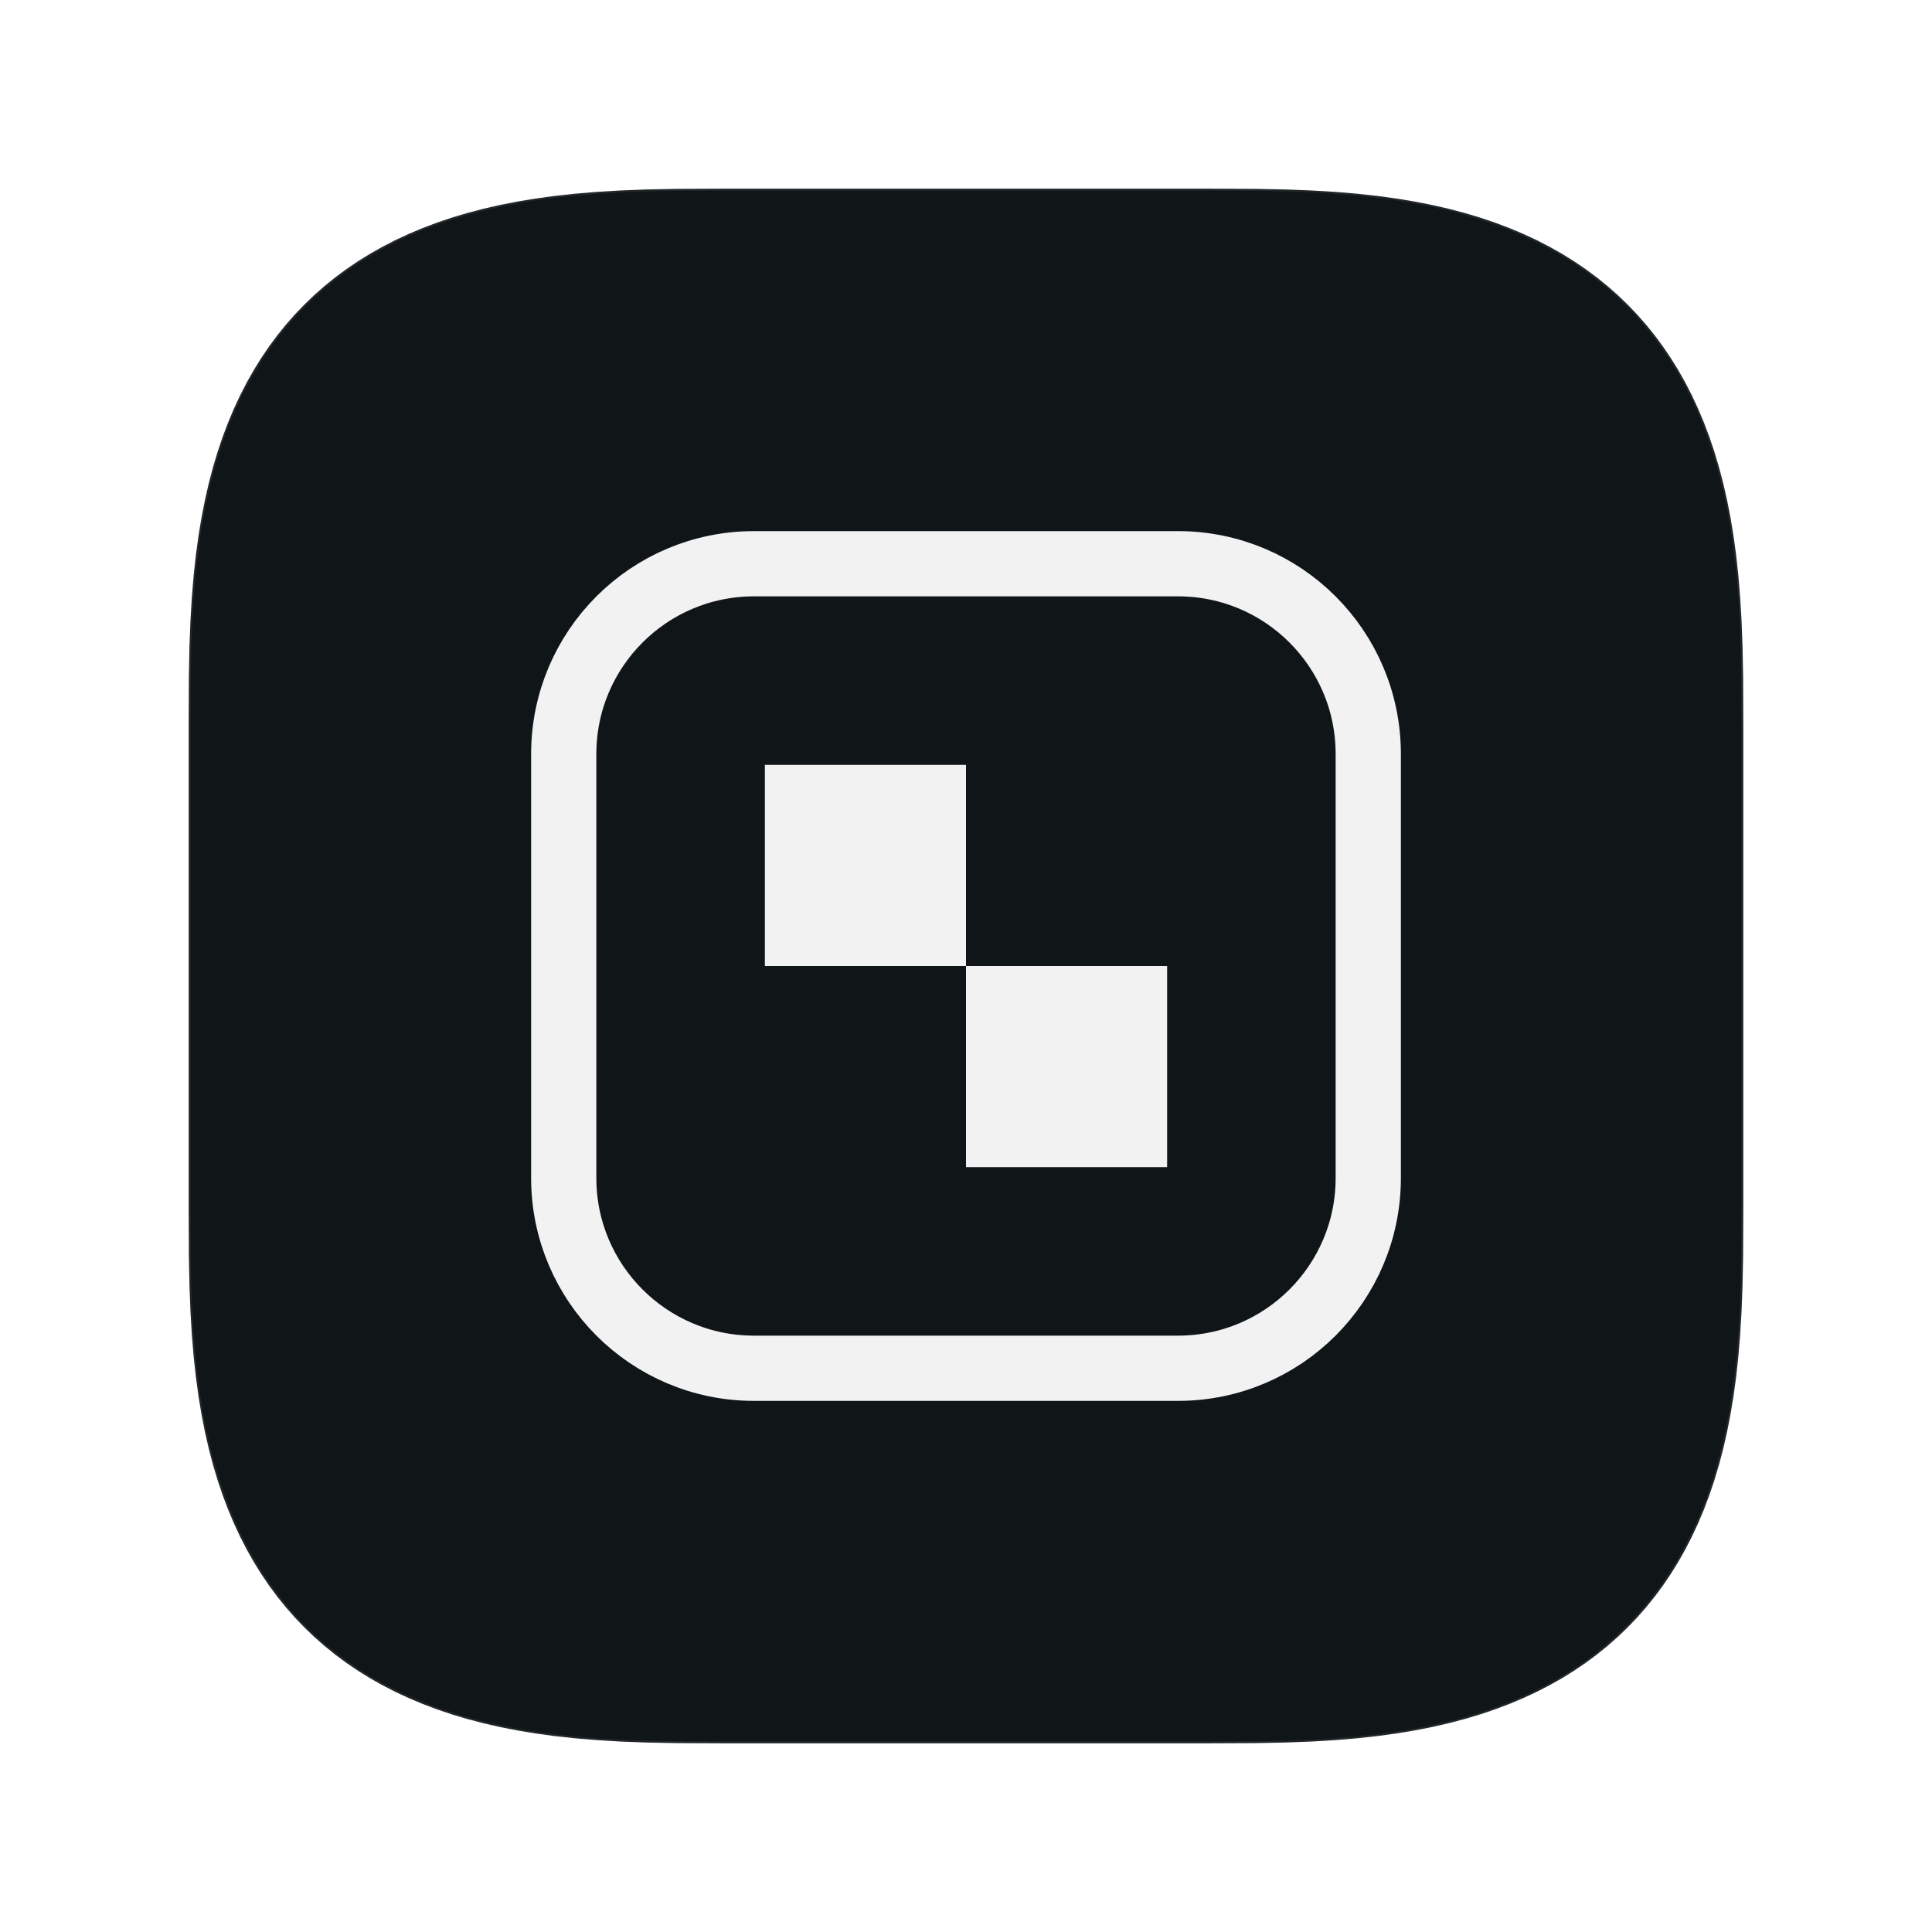
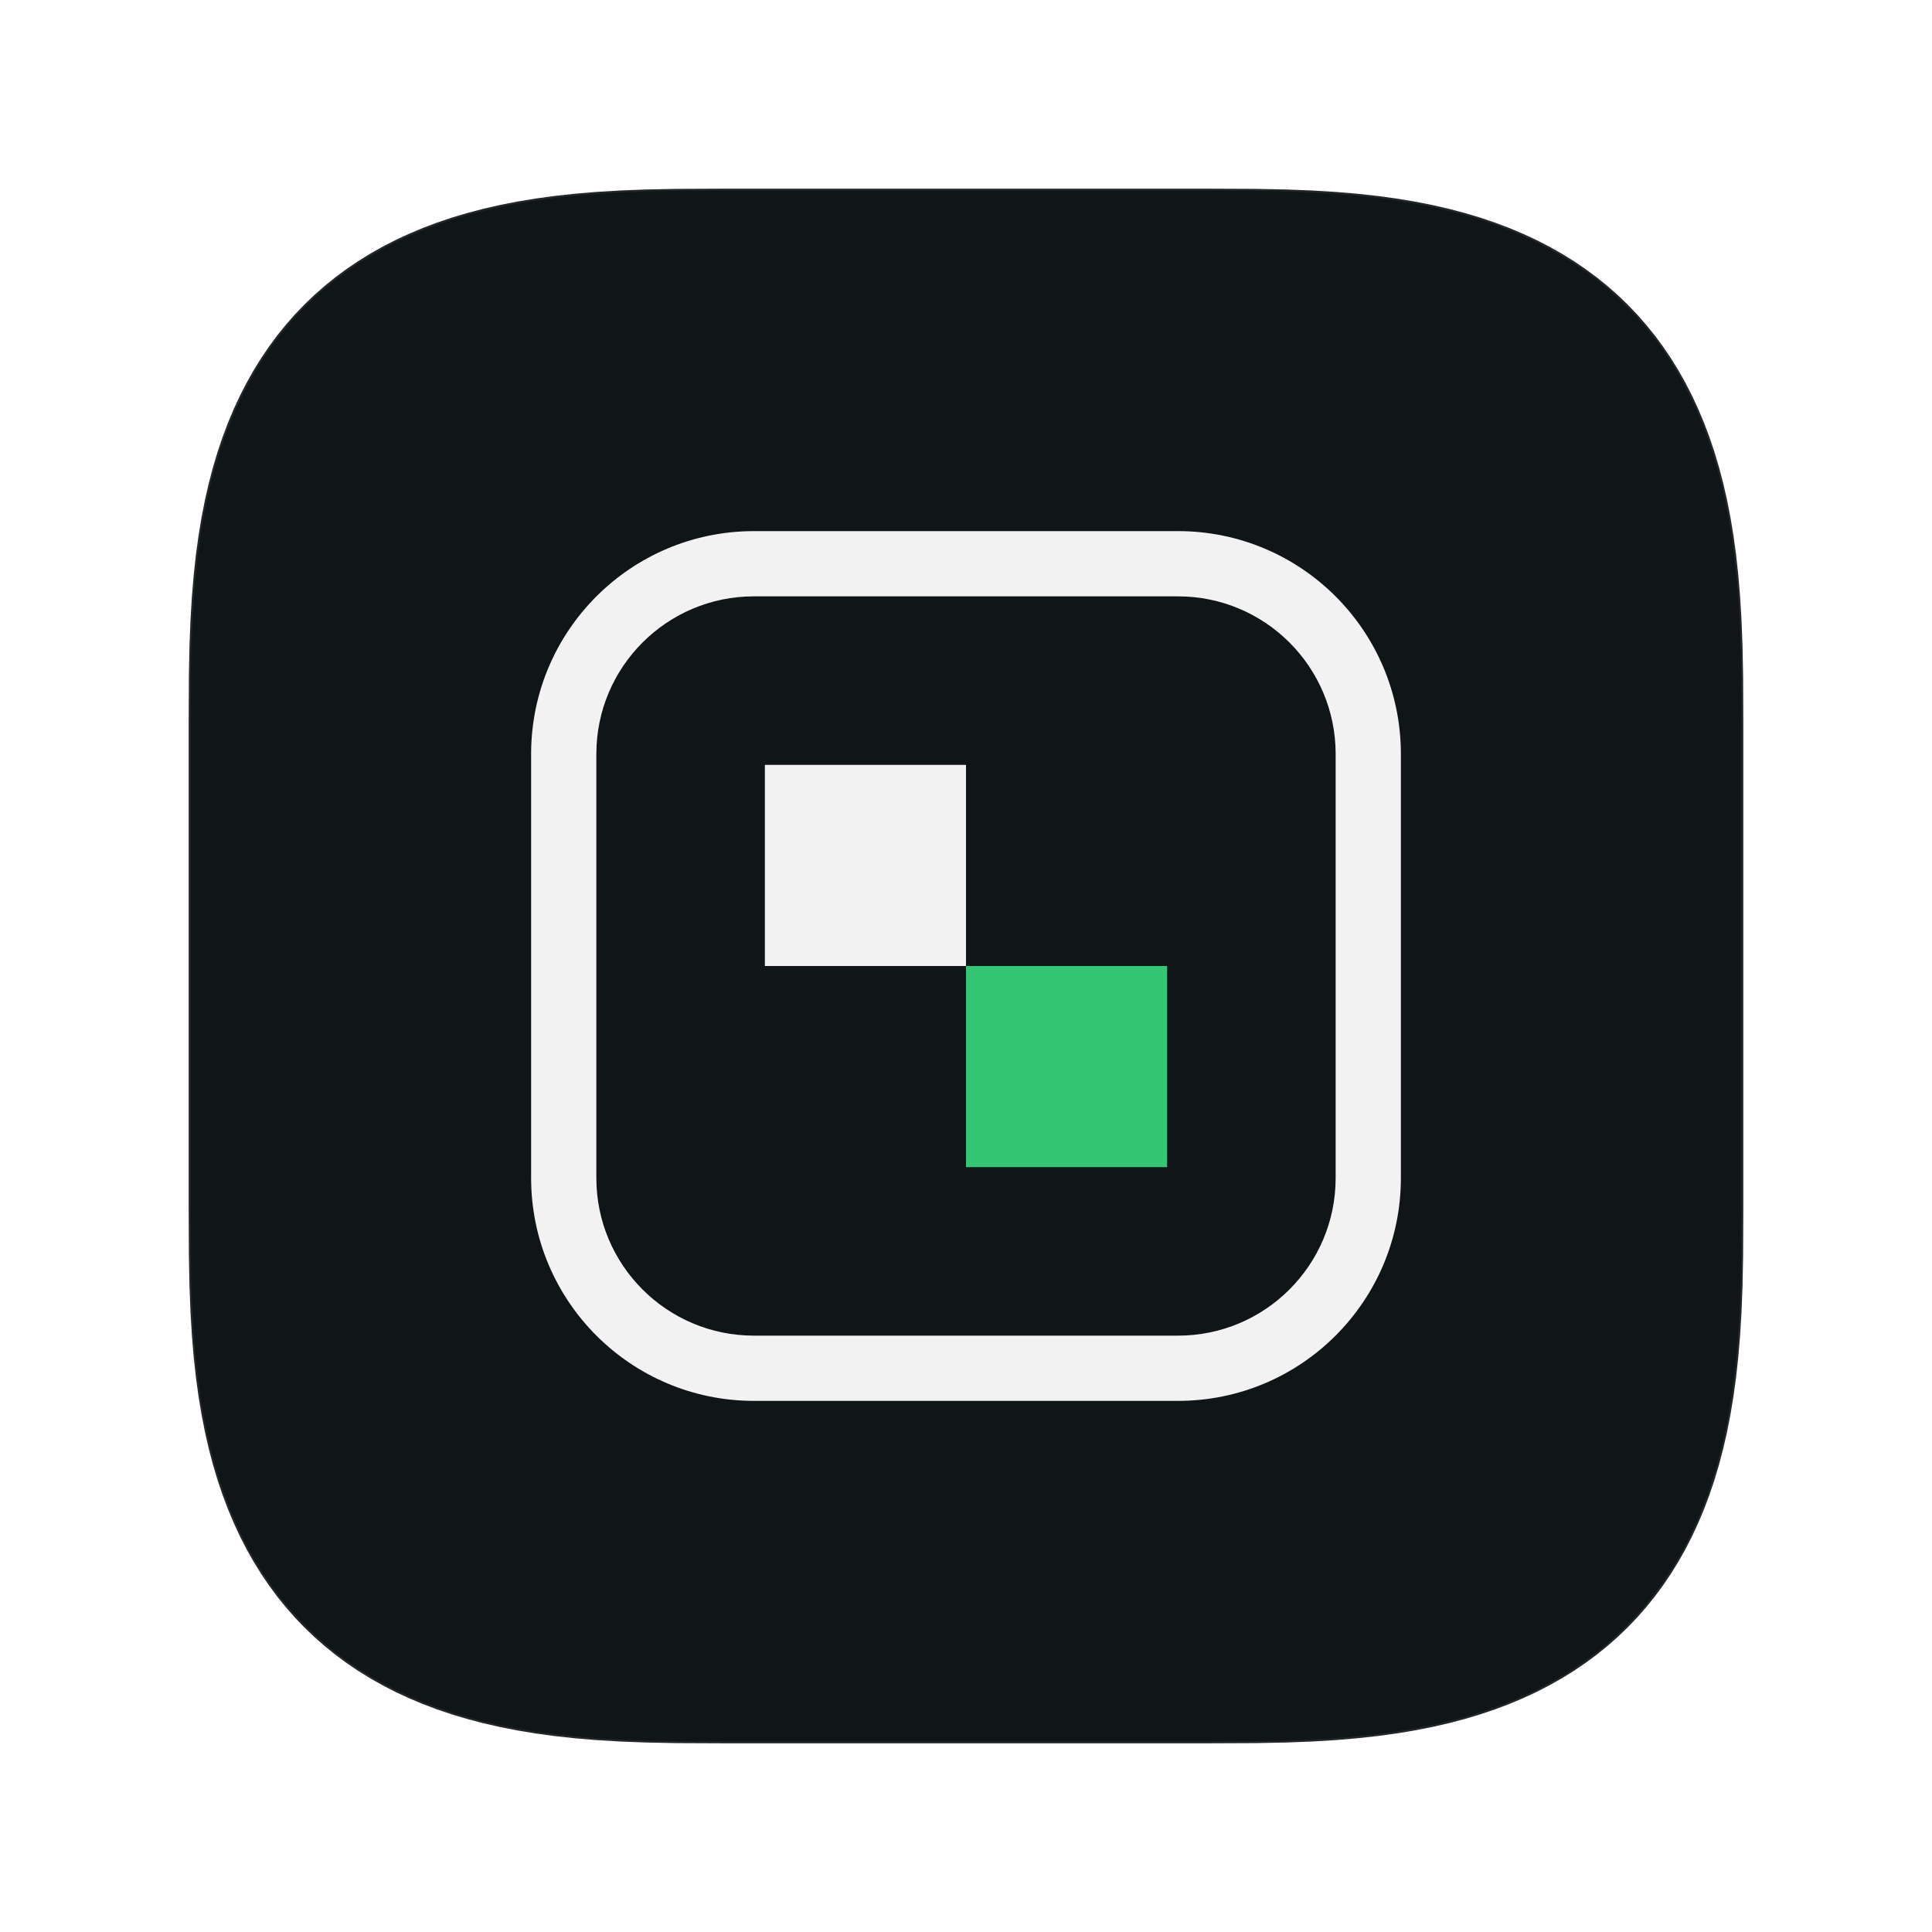
<svg xmlns="http://www.w3.org/2000/svg" viewBox="0 0 1024 1024" role="img" aria-label="Blink">
  <path d="M384.28 100L639.72 100L639.72 100L665.513 100.107L681.656 100.427L695.424 100.961L707.826 101.709L719.281 102.67L730.016 103.844L740.167 105.232L749.827 106.833L759.059 108.646L767.909 110.673L776.413 112.912L784.598 115.364L792.484 118.028L800.088 120.905L807.424 123.994L814.502 127.295L821.331 130.808L827.918 134.534L834.269 138.473L840.389 142.625L846.282 146.99L851.951 151.569L857.398 156.363L862.626 161.374L867.637 166.602L872.431 172.049L877.01 177.718L881.375 183.611L885.527 189.731L889.466 196.082L893.192 202.669L896.705 209.498L900.006 216.576L903.095 223.912L905.972 231.516L908.636 239.402L911.088 247.587L913.327 256.091L915.354 264.941L917.167 274.173L918.768 283.833L920.156 293.984L921.33 304.719L922.291 316.174L923.039 328.576L923.573 342.344L923.893 358.487L924 384.28L924 639.72L924 639.72L923.893 665.513L923.573 681.656L923.039 695.424L922.291 707.826L921.33 719.281L920.156 730.016L918.768 740.167L917.167 749.827L915.354 759.059L913.327 767.909L911.088 776.413L908.636 784.598L905.972 792.484L903.095 800.088L900.006 807.424L896.705 814.502L893.192 821.331L889.466 827.918L885.527 834.269L881.375 840.389L877.01 846.282L872.431 851.951L867.637 857.398L862.626 862.626L857.398 867.637L851.951 872.431L846.282 877.01L840.389 881.375L834.269 885.527L827.918 889.466L821.331 893.192L814.502 896.705L807.424 900.006L800.088 903.095L792.484 905.972L784.598 908.636L776.413 911.088L767.909 913.327L759.059 915.354L749.827 917.167L740.167 918.768L730.016 920.156L719.281 921.33L707.826 922.291L695.424 923.039L681.656 923.573L665.513 923.893L639.72 924L384.28 924L384.28 924L358.487 923.893L342.344 923.573L328.576 923.039L316.174 922.291L304.719 921.33L293.984 920.156L283.833 918.768L274.173 917.167L264.941 915.354L256.091 913.327L247.587 911.088L239.402 908.636L231.516 905.972L223.912 903.095L216.576 900.006L209.498 896.705L202.669 893.192L196.082 889.466L189.731 885.527L183.611 881.375L177.718 877.01L172.049 872.431L166.602 867.637L161.374 862.626L156.363 857.398L151.569 851.951L146.99 846.282L142.625 840.389L138.473 834.269L134.534 827.918L130.808 821.331L127.295 814.502L123.994 807.424L120.905 800.088L118.028 792.484L115.364 784.598L112.912 776.413L110.673 767.909L108.646 759.059L106.833 749.827L105.232 740.167L103.844 730.016L102.67 719.281L101.709 707.826L100.961 695.424L100.427 681.656L100.107 665.513L100 639.72L100 384.28L100 384.28L100.107 358.487L100.427 342.344L100.961 328.576L101.709 316.174L102.67 304.719L103.844 293.984L105.232 283.833L106.833 274.173L108.646 264.941L110.673 256.091L112.912 247.587L115.364 239.402L118.028 231.516L120.905 223.912L123.994 216.576L127.295 209.498L130.808 202.669L134.534 196.082L138.473 189.731L142.625 183.611L146.99 177.718L151.569 172.049L156.363 166.602L161.374 161.374L166.602 156.363L172.049 151.569L177.718 146.99L183.611 142.625L189.731 138.473L196.082 134.534L202.669 130.808L209.498 127.295L216.576 123.994L223.912 120.905L231.516 118.028L239.402 115.364L247.587 112.912L256.091 110.673L264.941 108.646L274.173 106.833L283.833 105.232L293.984 103.844L304.719 102.67L316.174 101.709L328.576 100.961L342.344 100.427L358.487 100.107L384.28 100Z" fill="#101518" />
  <path d="M384.28 100L639.72 100L639.72 100L665.513 100.107L681.656 100.427L695.424 100.961L707.826 101.709L719.281 102.67L730.016 103.844L740.167 105.232L749.827 106.833L759.059 108.646L767.909 110.673L776.413 112.912L784.598 115.364L792.484 118.028L800.088 120.905L807.424 123.994L814.502 127.295L821.331 130.808L827.918 134.534L834.269 138.473L840.389 142.625L846.282 146.99L851.951 151.569L857.398 156.363L862.626 161.374L867.637 166.602L872.431 172.049L877.01 177.718L881.375 183.611L885.527 189.731L889.466 196.082L893.192 202.669L896.705 209.498L900.006 216.576L903.095 223.912L905.972 231.516L908.636 239.402L911.088 247.587L913.327 256.091L915.354 264.941L917.167 274.173L918.768 283.833L920.156 293.984L921.33 304.719L922.291 316.174L923.039 328.576L923.573 342.344L923.893 358.487L924 384.28L924 639.72L924 639.72L923.893 665.513L923.573 681.656L923.039 695.424L922.291 707.826L921.33 719.281L920.156 730.016L918.768 740.167L917.167 749.827L915.354 759.059L913.327 767.909L911.088 776.413L908.636 784.598L905.972 792.484L903.095 800.088L900.006 807.424L896.705 814.502L893.192 821.331L889.466 827.918L885.527 834.269L881.375 840.389L877.01 846.282L872.431 851.951L867.637 857.398L862.626 862.626L857.398 867.637L851.951 872.431L846.282 877.01L840.389 881.375L834.269 885.527L827.918 889.466L821.331 893.192L814.502 896.705L807.424 900.006L800.088 903.095L792.484 905.972L784.598 908.636L776.413 911.088L767.909 913.327L759.059 915.354L749.827 917.167L740.167 918.768L730.016 920.156L719.281 921.33L707.826 922.291L695.424 923.039L681.656 923.573L665.513 923.893L639.72 924L384.28 924L384.28 924L358.487 923.893L342.344 923.573L328.576 923.039L316.174 922.291L304.719 921.33L293.984 920.156L283.833 918.768L274.173 917.167L264.941 915.354L256.091 913.327L247.587 911.088L239.402 908.636L231.516 905.972L223.912 903.095L216.576 900.006L209.498 896.705L202.669 893.192L196.082 889.466L189.731 885.527L183.611 881.375L177.718 877.01L172.049 872.431L166.602 867.637L161.374 862.626L156.363 857.398L151.569 851.951L146.99 846.282L142.625 840.389L138.473 834.269L134.534 827.918L130.808 821.331L127.295 814.502L123.994 807.424L120.905 800.088L118.028 792.484L115.364 784.598L112.912 776.413L110.673 767.909L108.646 759.059L106.833 749.827L105.232 740.167L103.844 730.016L102.67 719.281L101.709 707.826L100.961 695.424L100.427 681.656L100.107 665.513L100 639.72L100 384.28L100 384.28L100.107 358.487L100.427 342.344L100.961 328.576L101.709 316.174L102.67 304.719L103.844 293.984L105.232 283.833L106.833 274.173L108.646 264.941L110.673 256.091L112.912 247.587L115.364 239.402L118.028 231.516L120.905 223.912L123.994 216.576L127.295 209.498L130.808 202.669L134.534 196.082L138.473 189.731L142.625 183.611L146.99 177.718L151.569 172.049L156.363 166.602L161.374 161.374L166.602 156.363L172.049 151.569L177.718 146.99L183.611 142.625L189.731 138.473L196.082 134.534L202.669 130.808L209.498 127.295L216.576 123.994L223.912 120.905L231.516 118.028L239.402 115.364L247.587 112.912L256.091 110.673L264.941 108.646L274.173 106.833L283.833 105.232L293.984 103.844L304.719 102.67L316.174 101.709L328.576 100.961L342.344 100.427L358.487 100.107L384.28 100Z" fill="none" stroke="rgba(255,255,255,.08)" stroke-width="2" />
  <svg viewBox="0 0 20 20" fill="none" aria-hidden="true" x="223.881" y="223.881" width="576.237" height="576.237">
-     <rect x="2.6" y="2.6" width="14.8" height="14.8" rx="3.5" stroke="#f2f2f2" stroke-width="1.2" />
+     <path d="M6.1 2H13.9A4.1 4.1 0 0 1 18 6.1V13.9A4.1 4.1 0 0 1 13.9 18H6.1A4.1 4.1 0 0 1 2 13.9V6.1A4.1 4.1 0 0 1 6.1 2ZM6.1 3.2H13.9A2.9 2.9 0 0 1 16.8 6.1V13.9A2.9 2.9 0 0 1 13.9 16.8H6.1A2.9 2.9 0 0 1 3.2 13.9V6.1A2.9 2.9 0 0 1 6.1 3.2Z" fill="#f2f2f2" fill-rule="evenodd" />
    <rect x="6.3" y="6.3" width="3.7" height="3.7" fill="#f2f2f2" />
-     <rect x="10" y="10" width="3.7" height="3.7" fill="#f2f2f2" />
+     <rect x="10" y="10" width="3.7" height="3.7" fill="#33c773" />
  </svg>
</svg>
